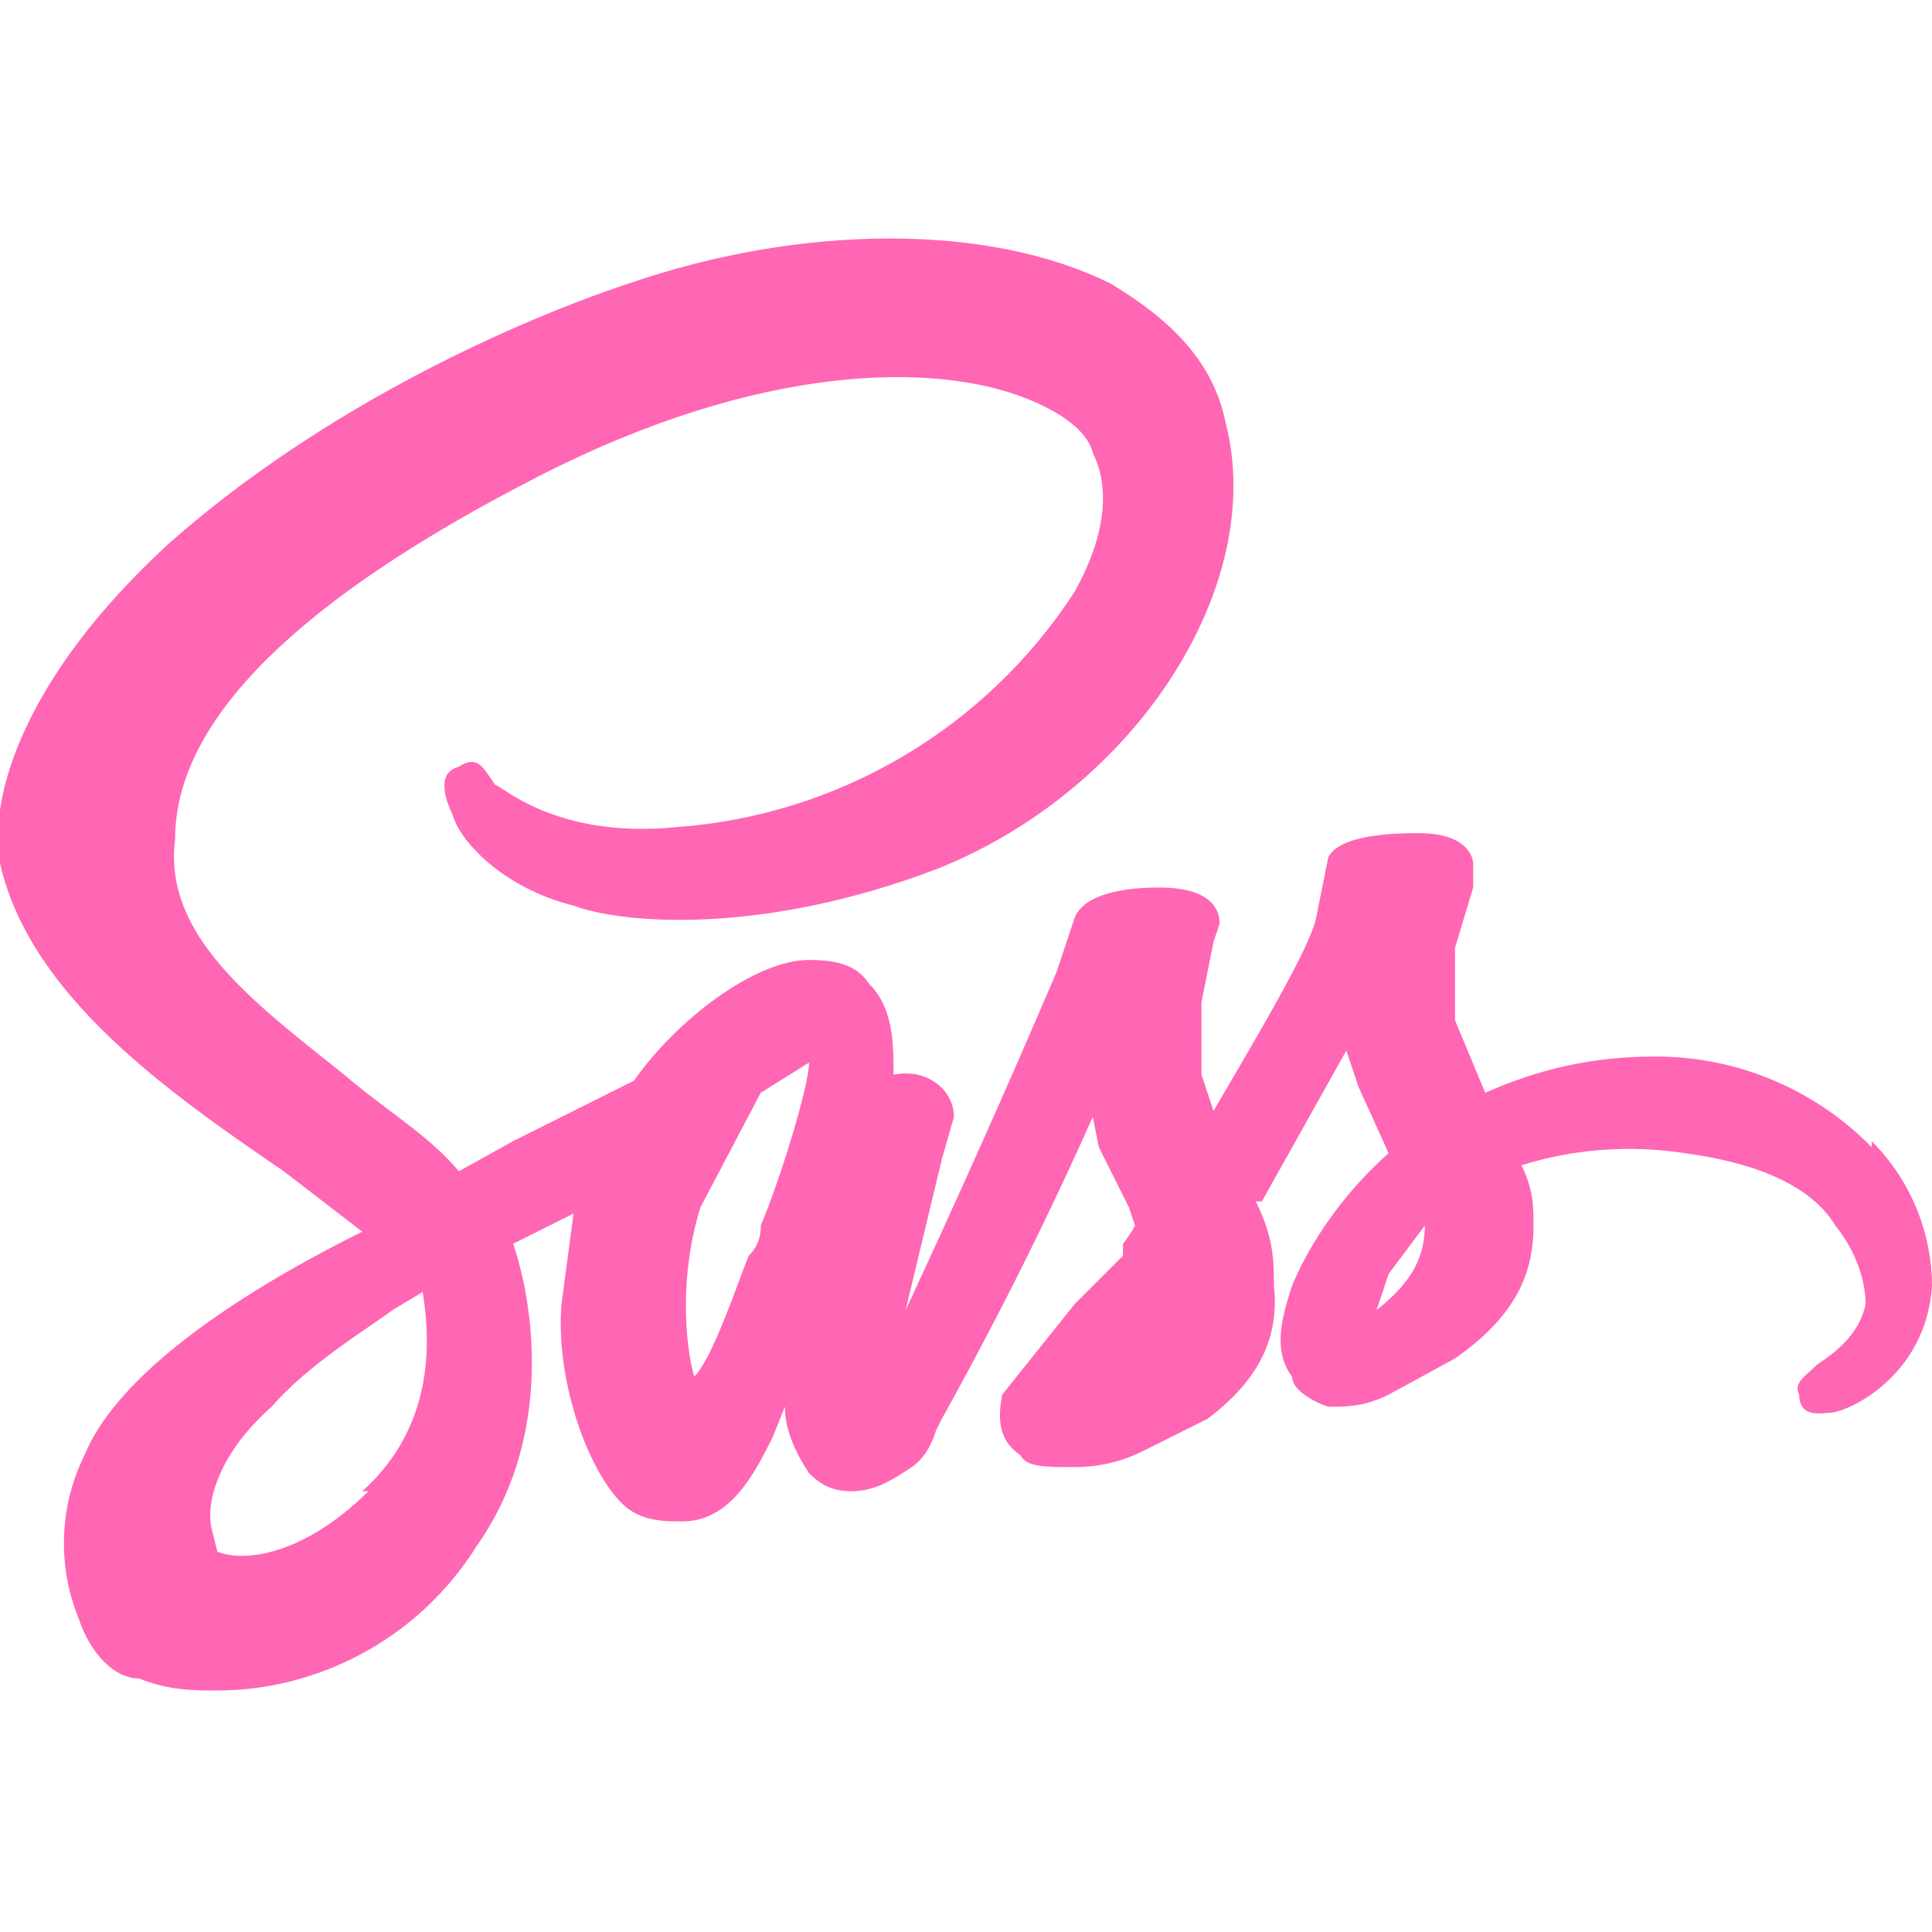
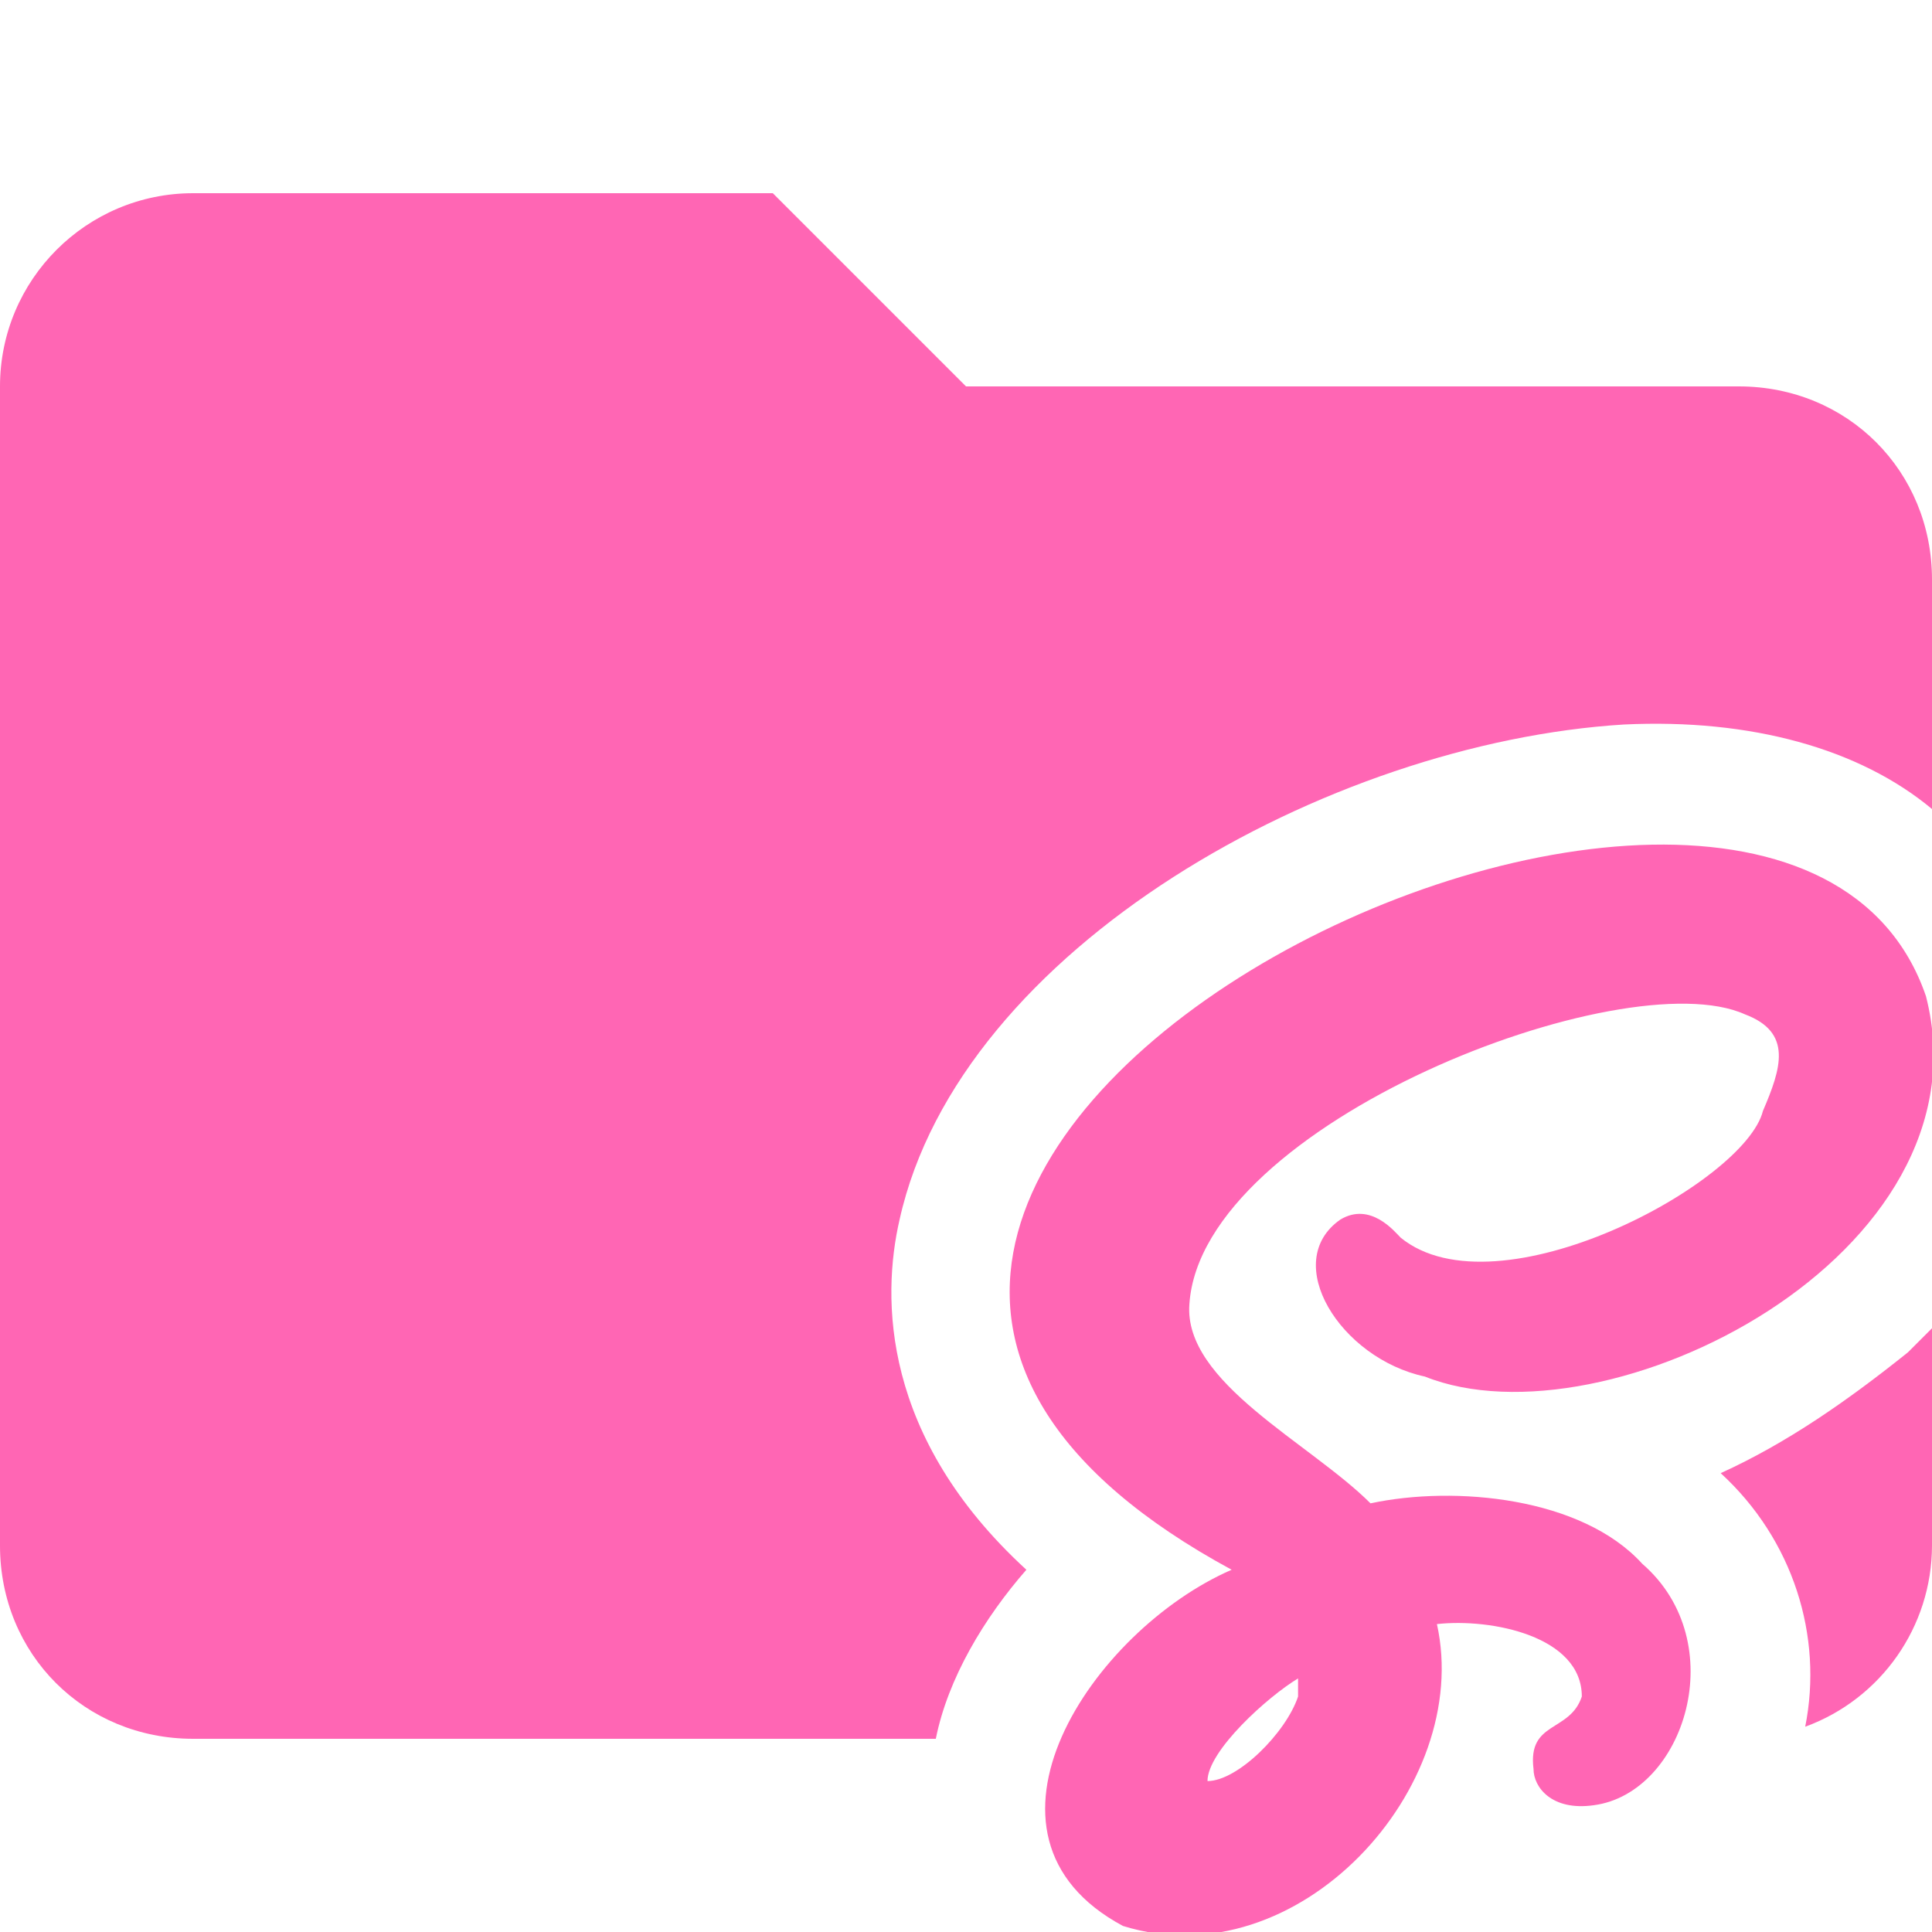
<svg xmlns="http://www.w3.org/2000/svg" viewBox="0 0 32 32">
-   <path d="M31 19a5 5 0 0 0-3.6-1.5c-1 0-1.9.2-2.8.6l-.5-1.2v-1.2l.3-1v-.4s0-.5-.9-.5c-.3 0-1.3 0-1.5.4l-.2 1c-.1.5-1 2-1.7 3.2l-.2-.6v-1.2l.2-1 .1-.3c0-.1 0-.6-1-.6-.2 0-1.2 0-1.4.5l-.1.3-.2.6a192 192 0 0 1-2.5 5.6l.6-2.5.2-.7c0-.3-.2-.6-.6-.7a1 1 0 0 0-.4 0c0-.5 0-1.1-.4-1.5-.2-.3-.5-.4-1-.4-.9 0-2.2 1-2.9 2l-2 1-.9.5c-.5-.6-1.2-1-1.9-1.6-1.5-1.2-3-2.3-2.8-3.9 0-2 2.1-4 6-6C12.6 6 15.5 6 17 6.6c.5.2 1 .5 1.1.9.3.6.2 1.4-.3 2.3a8.6 8.6 0 0 1-6.6 3.9c-2 .2-2.9-.7-3-.7-.2-.3-.3-.5-.6-.3-.4.1-.2.6-.1.8.1.4.8 1.2 2 1.5.8.3 3.1.5 6-.6 3.3-1.3 5.5-4.7 4.8-7.4-.2-1-.9-1.7-1.9-2.3-2-1-5.1-1-8 0-1.8.6-5 2-7.6 4.3C.4 11.2-.2 13.2 0 14.3c.5 2.2 2.8 3.8 4.7 5.1l1.3 1c-1 .5-3.9 2-4.6 3.7a3.3 3.3 0 0 0-.1 2.7c.2.6.6 1 1 1 .5.2.9.2 1.3.2 1.6 0 3.3-.8 4.3-2.4 1.2-1.7 1-3.8.6-5l.4-.2.6-.3-.2 1.5c-.1 1.2.4 2.7 1 3.3.3.3.7.3 1 .3.8 0 1.2-.8 1.5-1.4l.2-.5c0 .4.2.8.4 1.1.2.2.4.3.7.3.4 0 .7-.2 1-.4s.4-.6.4-.6l.1-.2a63.1 63.1 0 0 0 2.5-5l.1.5.5 1 .1.3a2 2 0 0 1-.2.3v.2l-.4.4-.4.4-1.2 1.5c-.1.5 0 .8.3 1 .1.2.4.2.9.2.6 0 1-.2 1.2-.3l1-.5c.8-.6 1.2-1.3 1.1-2.2 0-.4 0-.8-.3-1.4h.1l1.4-2.5.2.6.5 1.1c-.9.8-1.4 1.7-1.6 2.2-.2.6-.3 1.1 0 1.5 0 .2.3.4.6.5.3 0 .6 0 1-.2l1.1-.6c1-.7 1.3-1.4 1.3-2.2 0-.3 0-.6-.2-1a6 6 0 0 1 2.7-.2c1.5.2 2.2.7 2.5 1.2.4.5.5 1 .5 1.3-.1.5-.5.8-.8 1-.2.2-.4.3-.3.5 0 .4.4.3.5.3.3 0 1.6-.6 1.7-2.1 0-.8-.3-1.7-1-2.4Zm-7.4 1.3c0 .6-.3 1-.8 1.4l.2-.6.6-.8Zm-10.2-2.7c0 .4-.5 2-.8 2.7 0 .1 0 .3-.2.5-.2.5-.6 1.7-.9 2-.1-.3-.3-1.5.1-2.8l1-1.9.8-.5Zm-7.3 7.1c-1 1-2 1.2-2.5 1l-.1-.4c-.1-.5.2-1.3 1-2 .6-.7 1.6-1.3 2-1.6l.5-.3c.2 1.2 0 2.4-1 3.3Z" fill="#ff66b4" />
+   <path fill="#ff66b4" d="M17 26c-2.4-2.2-2.4-4.5-2.1-5.8 1-4.5 7.1-7.9 12-8.2 2.1-.1 3.9.4 5.1 1.4V9.6c0-1.8-1.4-3.2-3.2-3.2H16l-3.2-3.2H3.2A3.2 3.2 0 0 0 0 6.4v19.2c0 1.8 1.4 3.2 3.2 3.2h12.3c.2-1 .8-2 1.5-2.8ZM31.6 22.4c-1 .8-2 1.5-3.1 2 1.2 1.1 1.7 2.7 1.4 4.2a3.2 3.2 0 0 0 2.1-3V22l-.4.4Z" />
+   <path fill="#ff66b4" d="M31.9 16.5c-2.5-7.3-23.5 3-11.5 9.5-2.3 1-4.6 4.4-1.8 5.9 2.9.9 5.8-2.3 5.2-5 .9-.1 2.4.2 2.4 1.2-.2.6-.9.4-.8 1.2 0 .3.3.7 1 .6 1.5-.2 2.3-2.7.8-4-1-1.1-3.1-1.3-4.5-1-1-1-3.1-2-3-3.3.2-3 7.2-5.7 9.2-4.8.8.3.6.9.3 1.6-.3 1.2-4.4 3.4-6 2.1-.1-.1-.5-.6-1-.3-1 .7 0 2.3 1.4 2.6 3 1.2 9.4-2 8.3-6.3ZM21.5 28.1c-.2.6-1 1.4-1.5 1.4 0-.5 1-1.4 1.5-1.7v.3Z" />
</svg>
